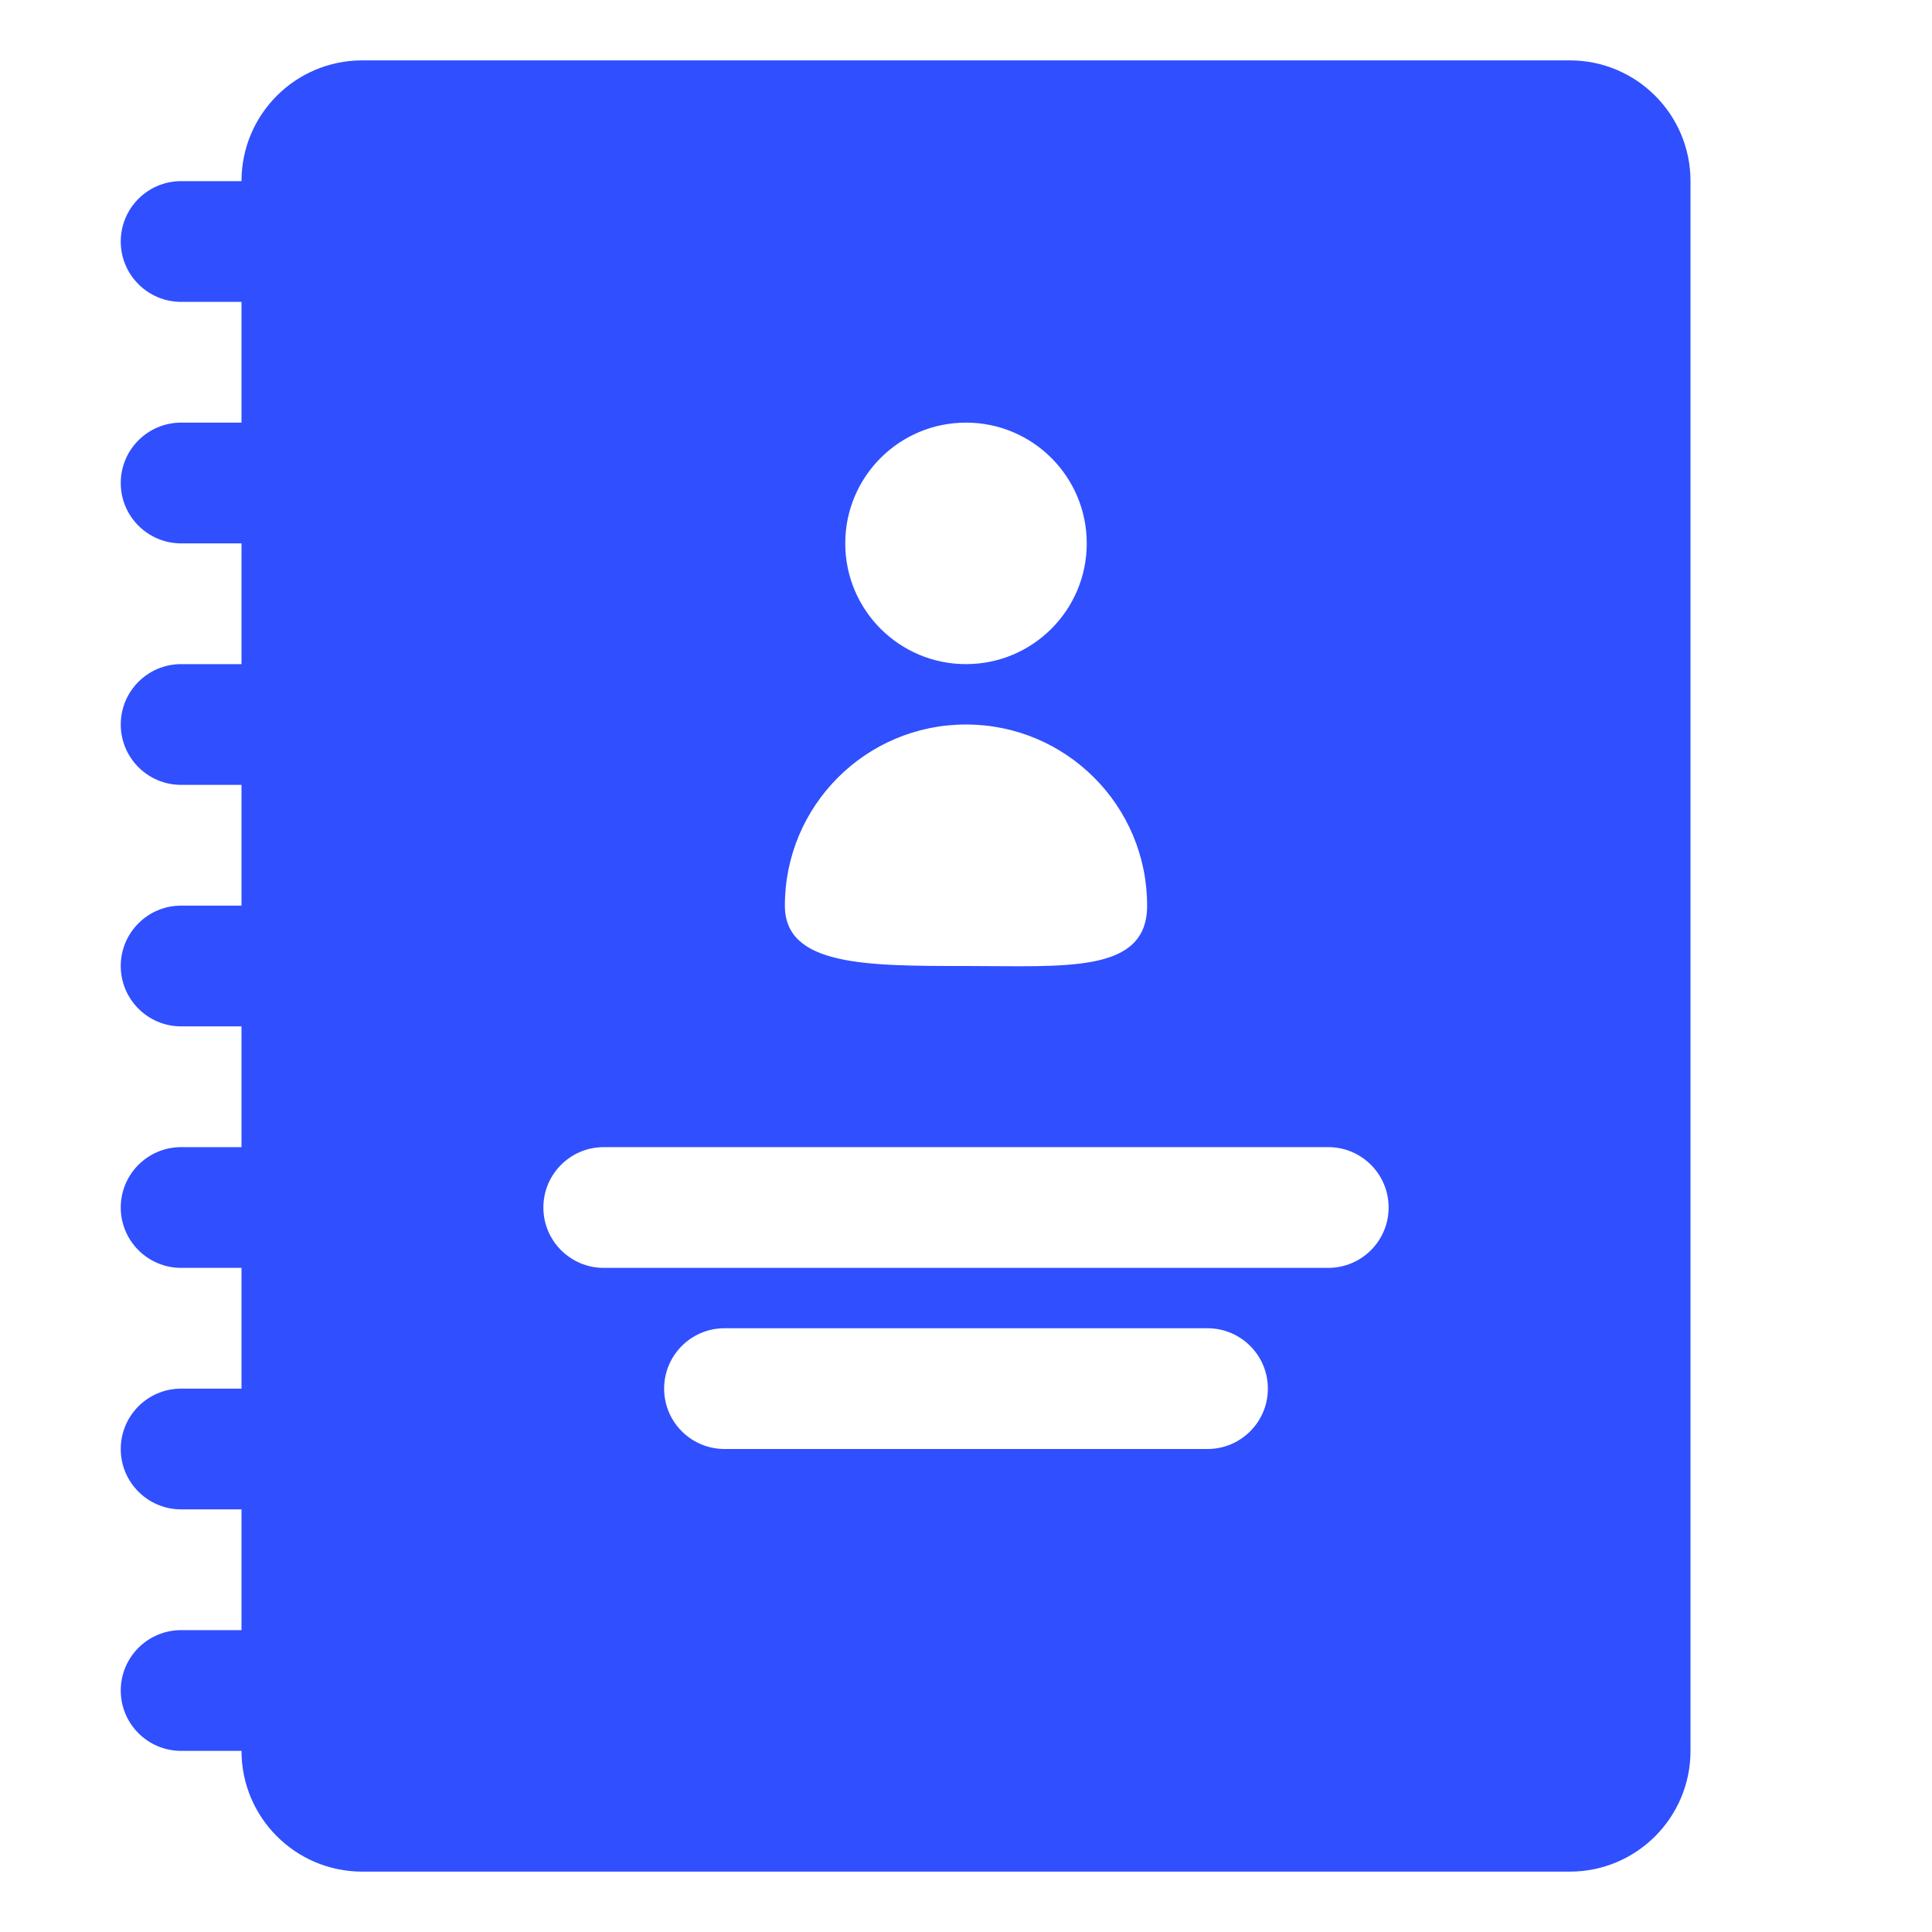
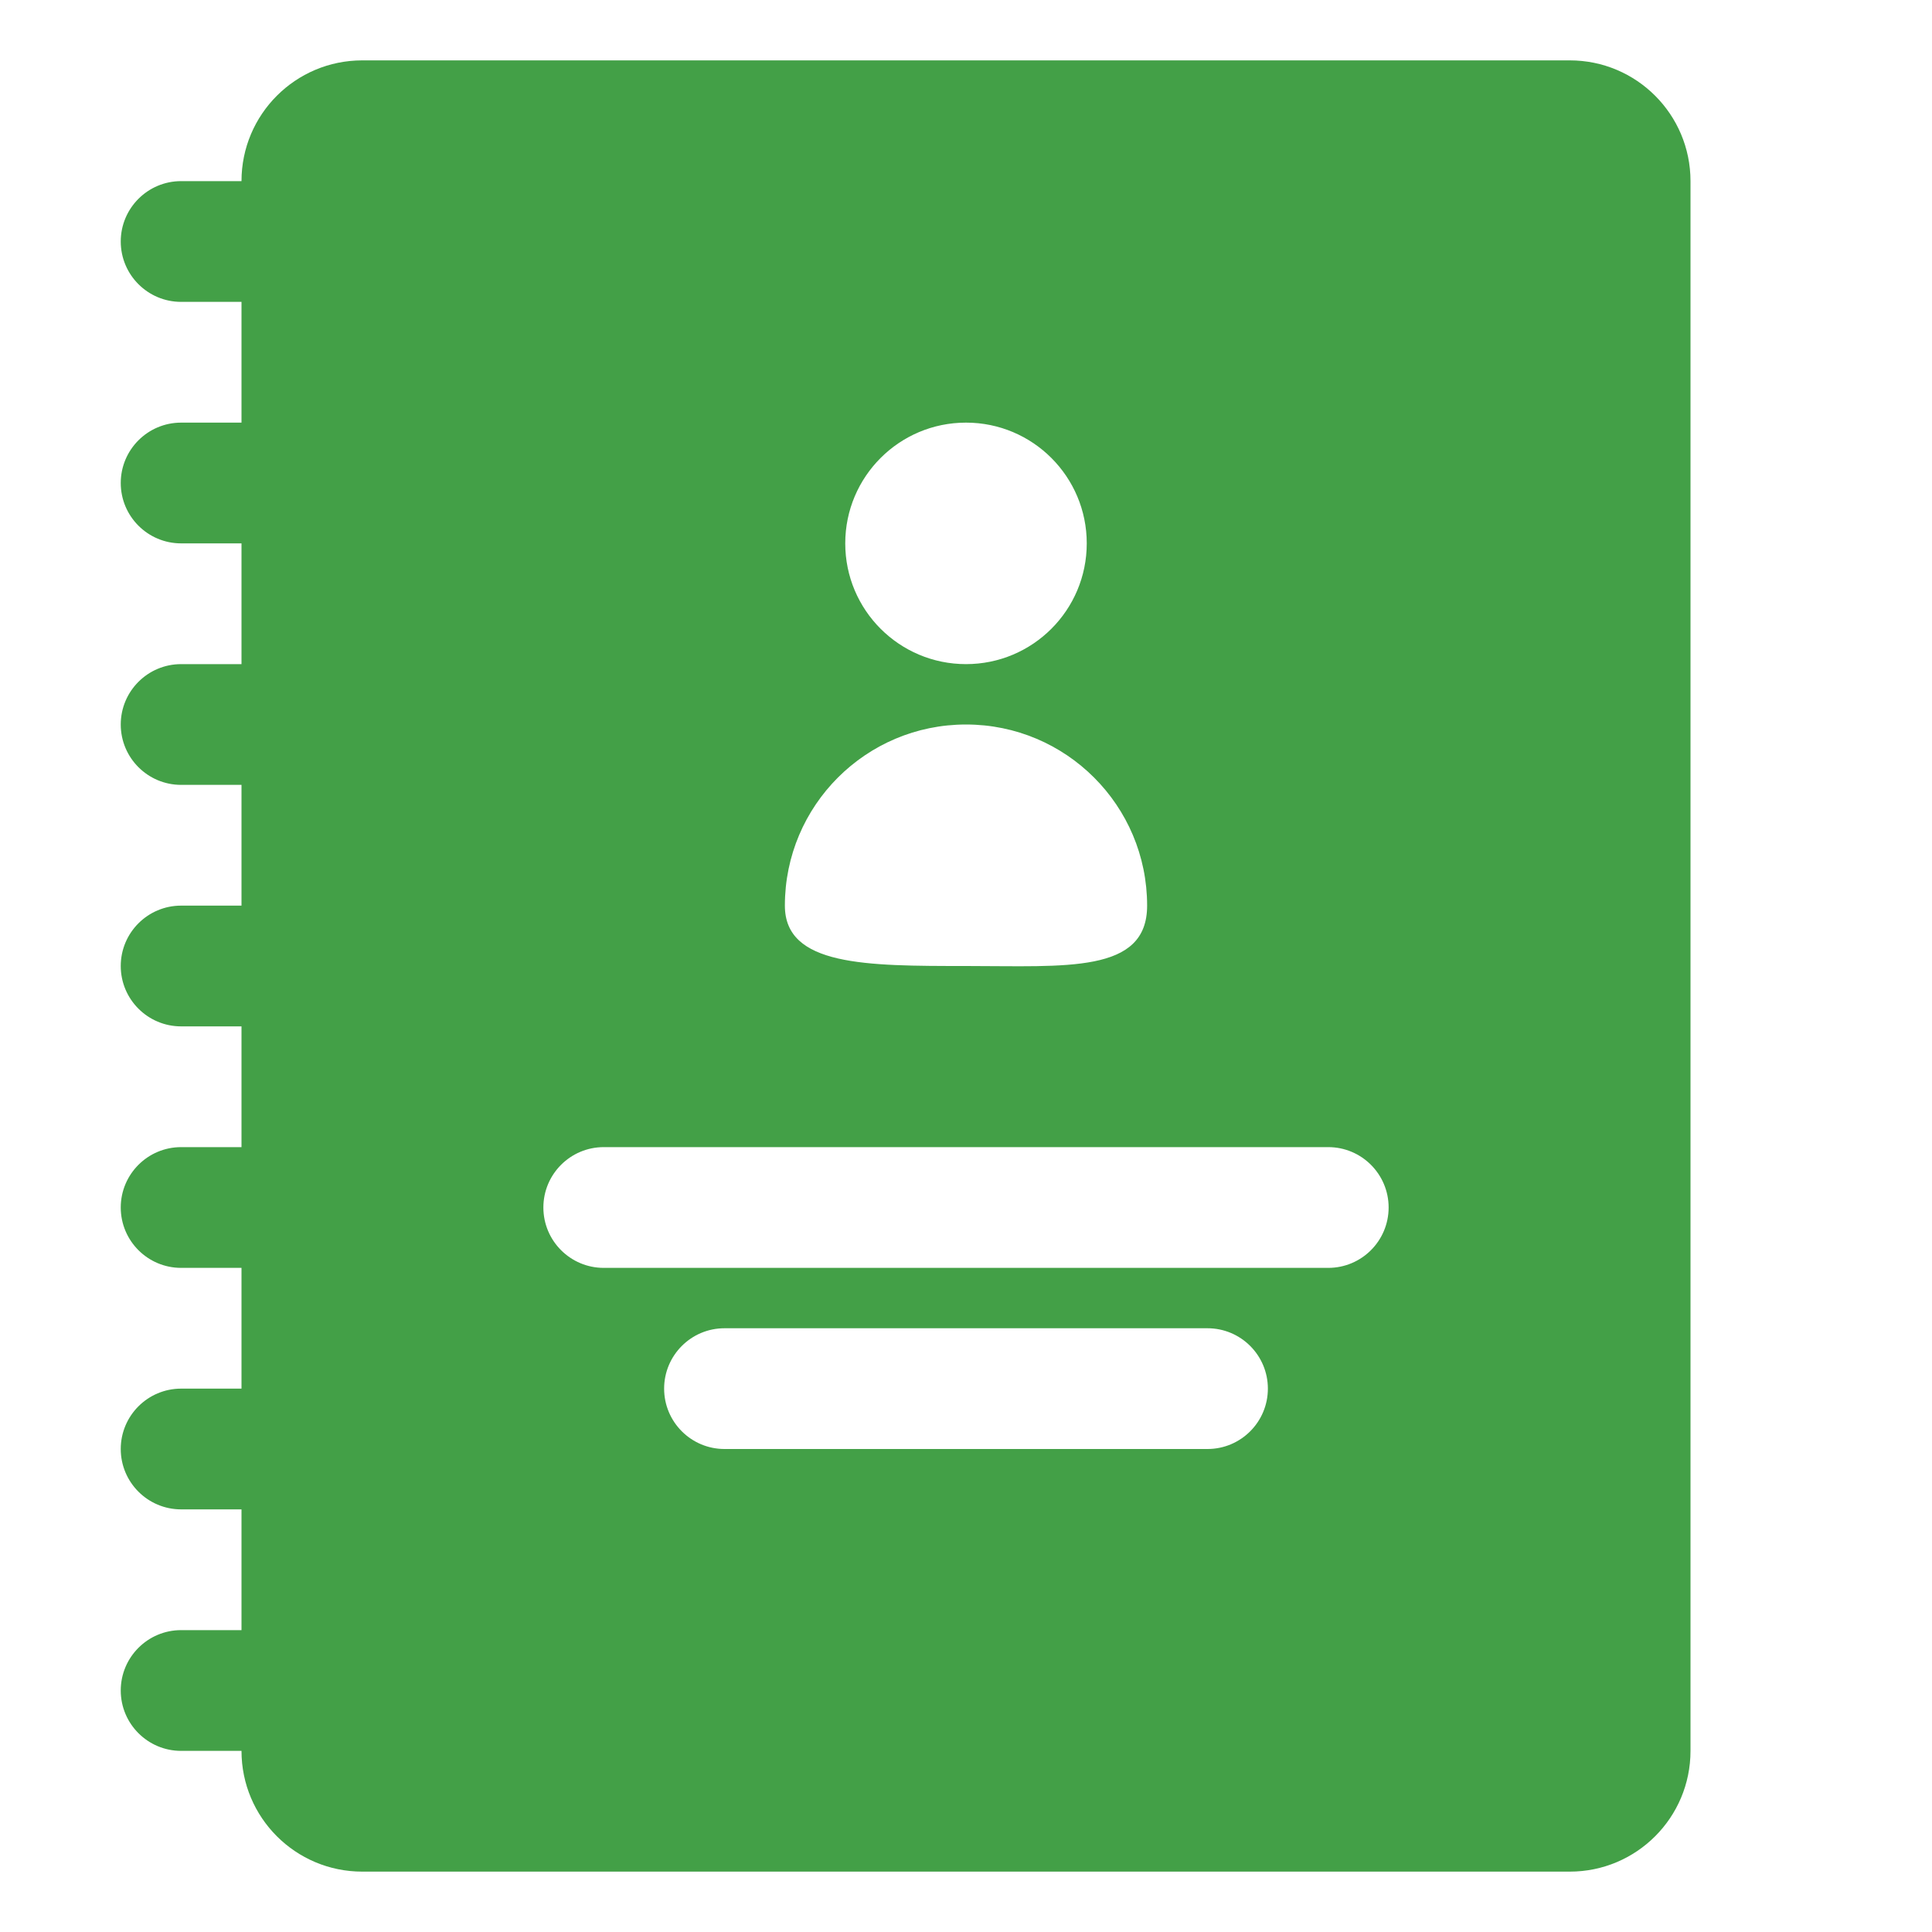
<svg xmlns="http://www.w3.org/2000/svg" version="1.1" id="Uploaded to svgrepo.com" width="256px" height="256px" viewBox="0 0 32.00 32.00" xml:space="preserve" fill="#000000" stroke="#000000" stroke-width="0">
  <g id="SVGRepo_bgCarrier" stroke-width="0" />
-   <g id="SVGRepo_tracerCarrier" stroke-linecap="round" stroke-linejoin="round" stroke="#CCCCCC" stroke-width="0.064" />
+   <g id="SVGRepo_tracerCarrier" stroke-linecap="round" stroke-linejoin="round" stroke="#cccccc" stroke-width="0.064" />
  <g id="SVGRepo_iconCarrier">
-     <style type="text/css"> .puchipuchi_een{fill:#304FFE;} </style>
-     <path class="puchipuchi_een" d="M26,1H6C4.895,1,4,1.895,4,3H3C2.448,3,2,3.448,2,4s0.448,1,1,1h1v2H3C2.448,7,2,7.448,2,8 s0.448,1,1,1h1v2H3c-0.552,0-1,0.448-1,1s0.448,1,1,1h1v2H3c-0.552,0-1,0.448-1,1s0.448,1,1,1h1v2H3c-0.552,0-1,0.448-1,1 s0.448,1,1,1h1v2H3c-0.552,0-1,0.448-1,1s0.448,1,1,1h1v2H3c-0.552,0-1,0.448-1,1s0.448,1,1,1h1c0,1.105,0.895,2,2,2h20 c1.105,0,2-0.895,2-2V3C28,1.895,27.105,1,26,1z M16,7c1.105,0,2,0.895,2,2c0,1.105-0.895,2-2,2s-2-0.895-2-2 C14,7.895,14.895,7,16,7z M16,12c1.657,0,3,1.343,3,3c0,1.128-1.343,1-3,1s-3,0-3-1C13,13.343,14.343,12,16,12z M20,24h-8 c-0.552,0-1-0.448-1-1s0.448-1,1-1h8c0.552,0,1,0.448,1,1S20.552,24,20,24z M22,21H10c-0.552,0-1-0.448-1-1s0.448-1,1-1h12 c0.552,0,1,0.448,1,1S22.552,21,22,21z" />
+     <style type="text/css"> .puchipuchi_een{fill:#43a047;} </style>
+     <path class="puchipuchi_een" d="M26,1H6C4.895,1,4,1.895,4,3H3C2.448,3,2,3.448,2,4s0.448,1,1,1h1v2H3C2.448,7,2,7.448,2,8 s0.448,1,1,1h1v2H3c-0.552,0-1,0.448-1,1s0.448,1,1,1h1v2H3c-0.552,0-1,0.448-1,1s0.448,1,1,1h1v2H3c-0.552,0-1,0.448-1,1 s0.448,1,1,1h1v2H3c-0.552,0-1,0.448-1,1s0.448,1,1,1h1v2H3c-0.552,0-1,0.448-1,1s0.448,1,1,1h1c0,1.105,0.895,2,2,2h20 c1.105,0,2-0.895,2-2V3C28,1.895,27.105,1,26,1z M16,7c1.105,0,2,0.895,2,2c0,1.105-0.895,2-2,2s-2-0.895-2-2 C14,7.895,14.895,7,16,7z M16,12c1.657,0,3,1.343,3,3c0,1.128-1.343,1-3,1s-3,0-3-1C13,13.343,14.343,12,16,12z M20,24h-8 c-0.552,0-1-0.448-1-1s0.448-1,1-1h8c0.552,0,1,0.448,1,1S20.552,24,20,24z M22,21H10c-0.552,0-1-0.448-1-1s0.448-1,1-1h12 c0.552,0,1,0.448,1,1S22.552,21,22,21z" fill="#000000" />
  </g>
</svg>
